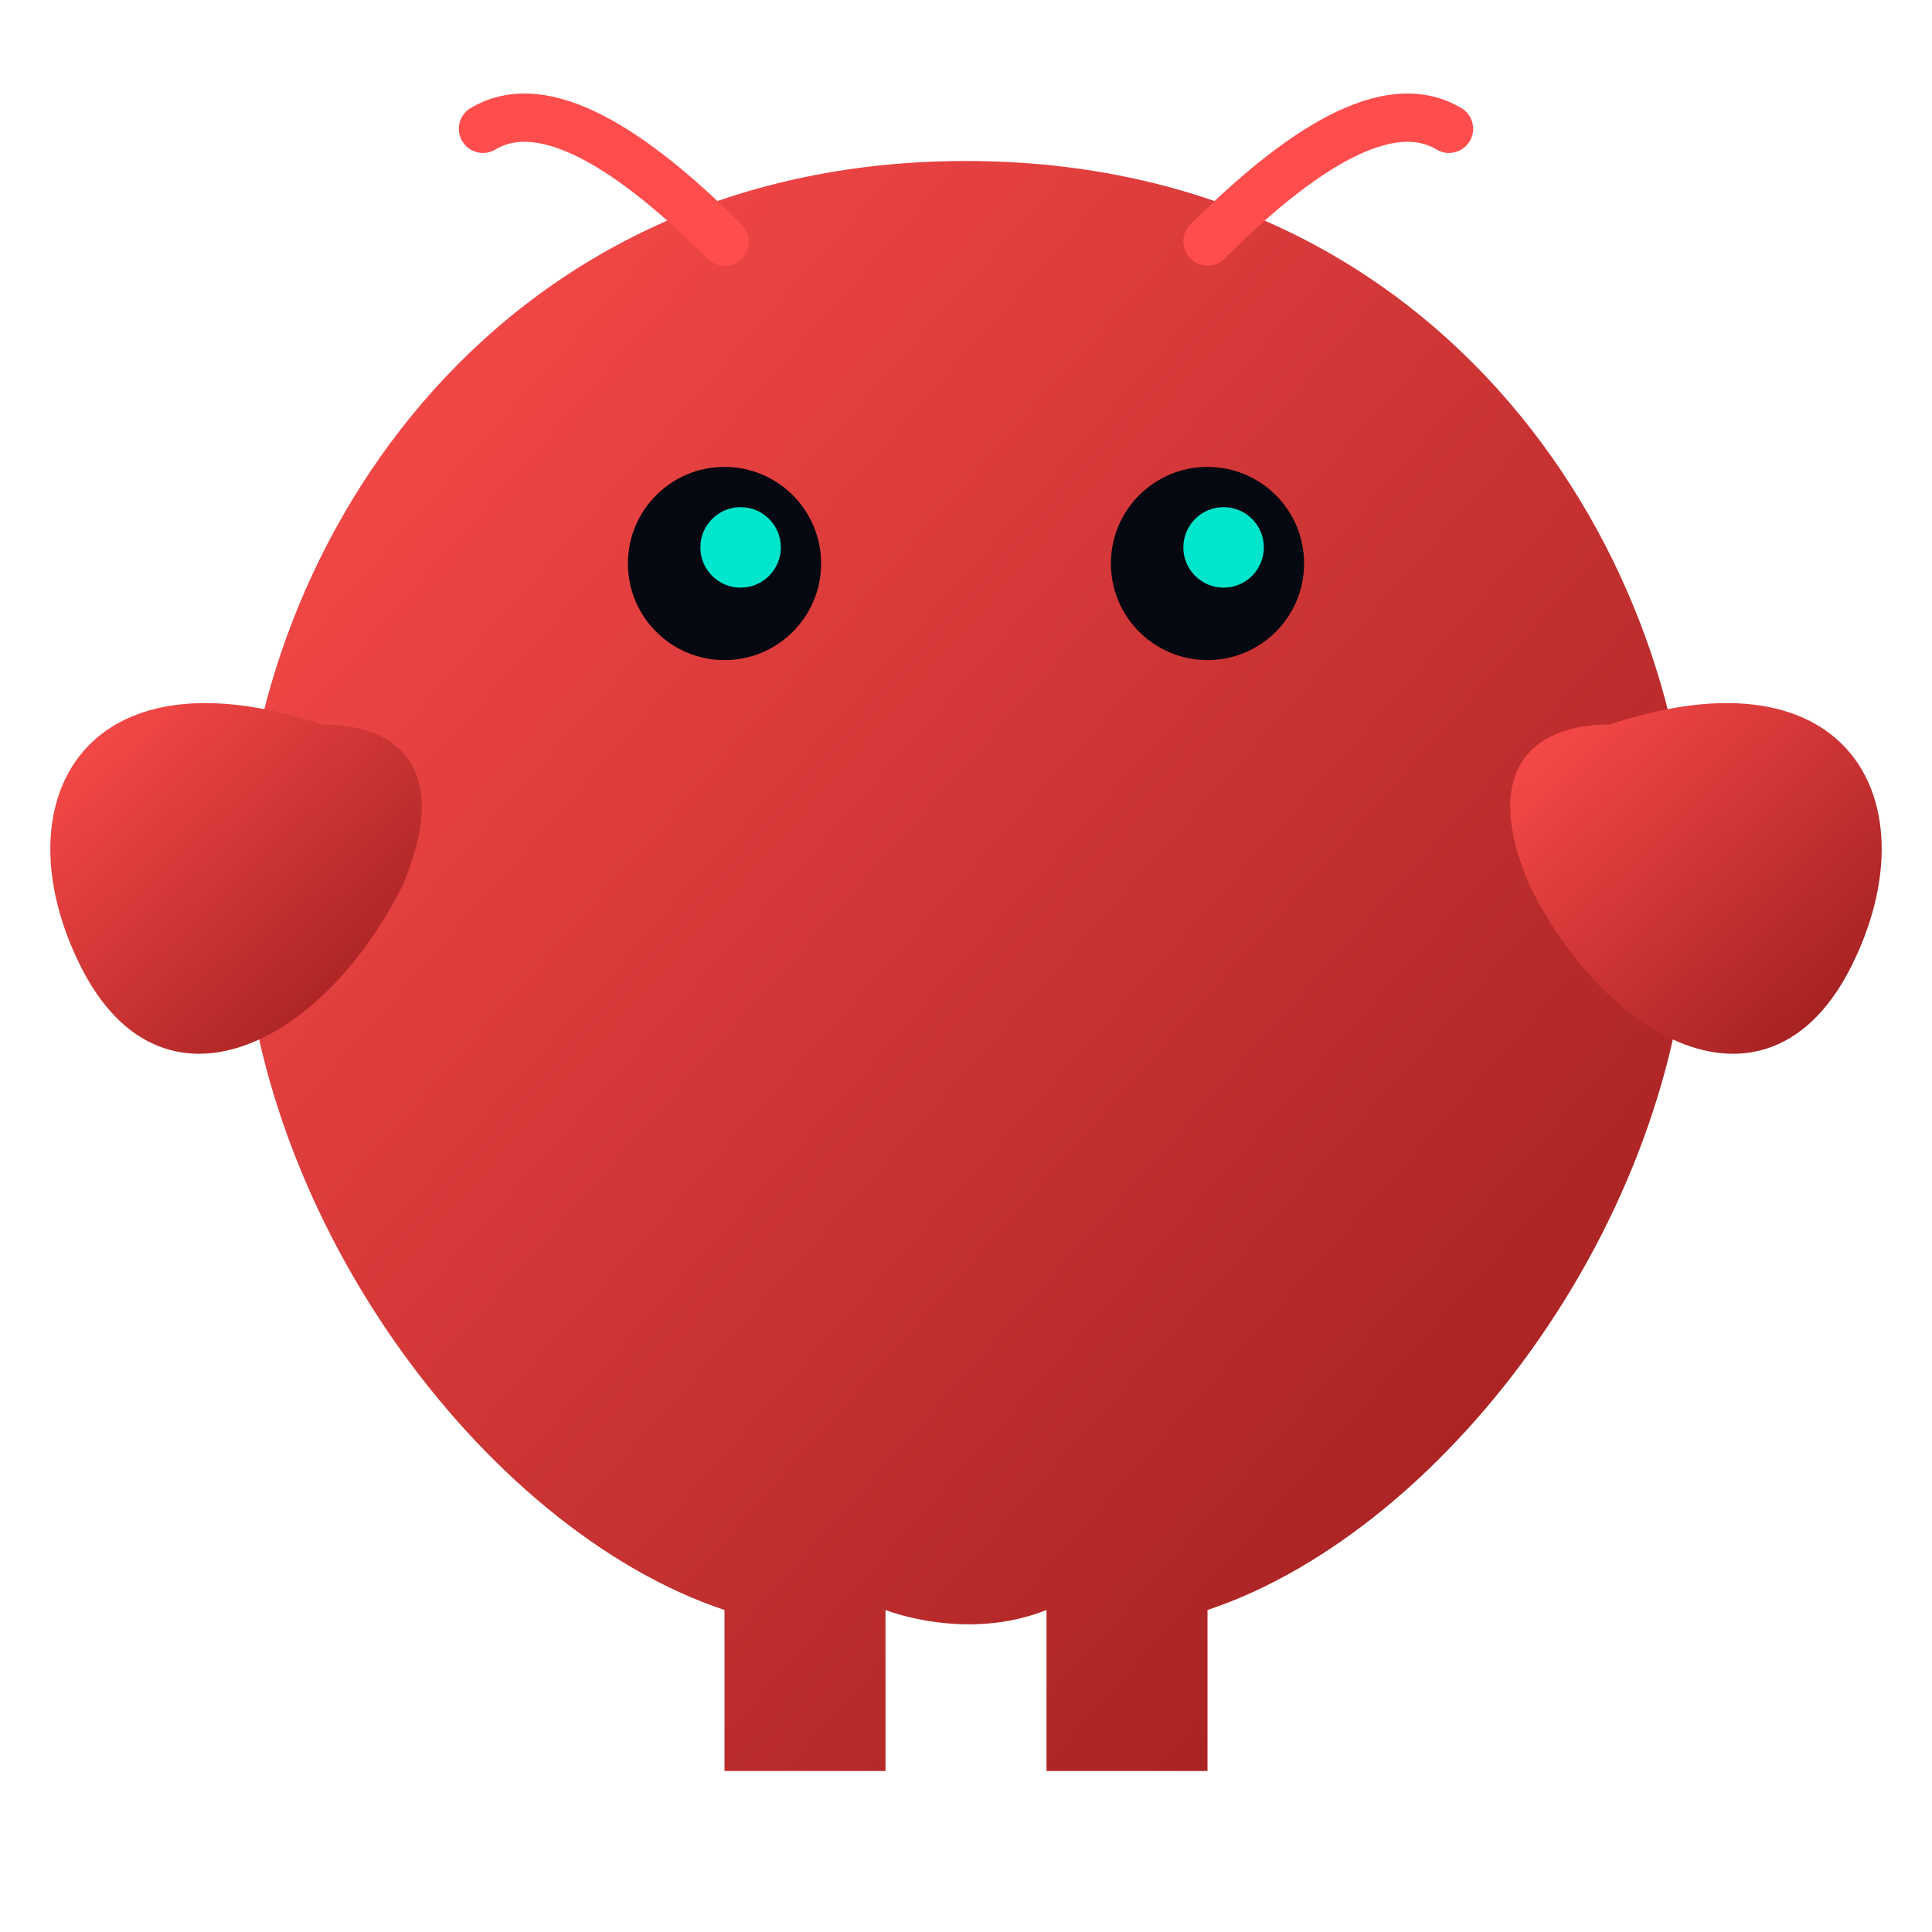
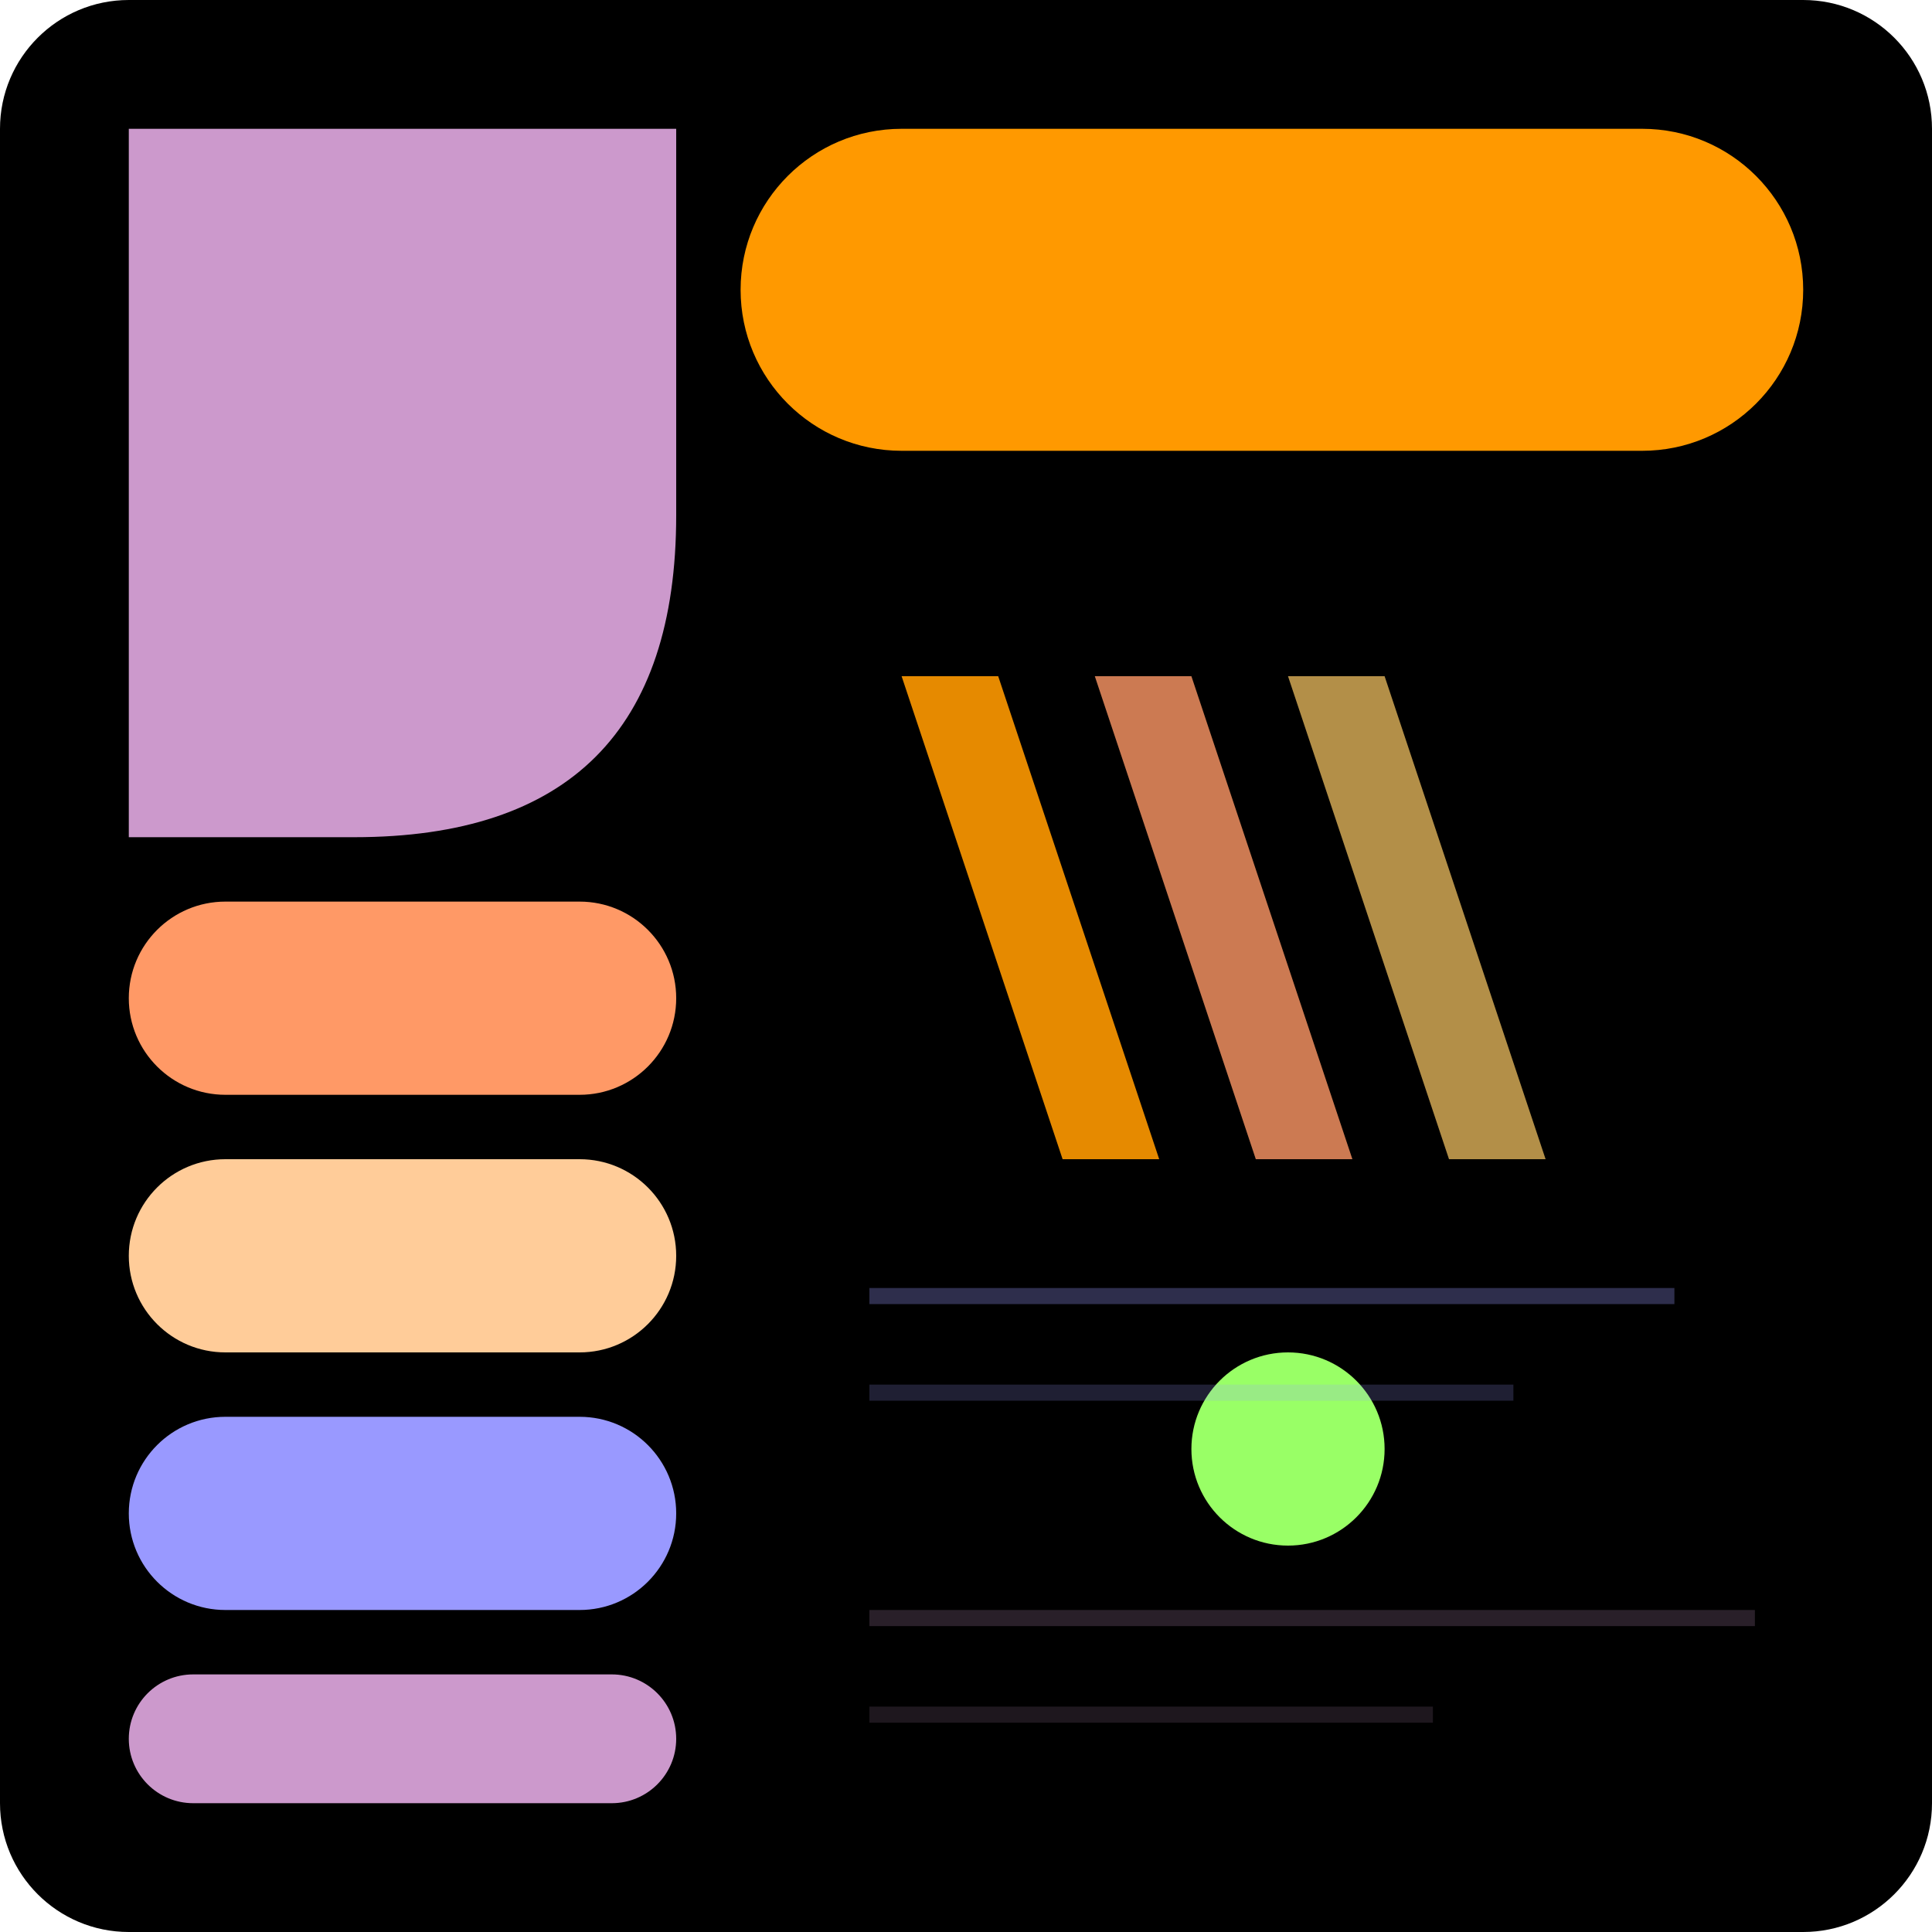
<svg xmlns="http://www.w3.org/2000/svg" viewBox="0 0 120 120" fill="none">
-   <defs>
-     <linearGradient id="lobster-gradient" x1="0%" y1="0%" x2="100%" y2="100%">
-       <stop offset="0%" stop-color="#ff4d4d" />
-       <stop offset="100%" stop-color="#991b1b" />
-     </linearGradient>
-   </defs>
-   <path d="M60 10 C30 10 15 35 15 55 C15 75 30 95 45 100 L45 110 L55 110 L55 100 C55 100 60 102 65 100 L65 110 L75 110 L75 100 C90 95 105 75 105 55 C105 35 90 10 60 10Z" fill="url(#lobster-gradient)" />
-   <path d="M20 45 C5 40 0 50 5 60 C10 70 20 65 25 55 C28 48 25 45 20 45Z" fill="url(#lobster-gradient)" />
-   <path d="M100 45 C115 40 120 50 115 60 C110 70 100 65 95 55 C92 48 95 45 100 45Z" fill="url(#lobster-gradient)" />
-   <path d="M45 15 Q35 5 30 8" stroke="#ff4d4d" stroke-width="3" stroke-linecap="round" />
-   <path d="M75 15 Q85 5 90 8" stroke="#ff4d4d" stroke-width="3" stroke-linecap="round" />
-   <circle cx="45" cy="35" r="6" fill="#050810" />
-   <circle cx="75" cy="35" r="6" fill="#050810" />
-   <circle cx="46" cy="34" r="2.5" fill="#00e5cc" />
-   <circle cx="76" cy="34" r="2.5" fill="#00e5cc" />
+   <rect width="120" height="120" rx="8" fill="#000000" />
+   <path d="M8 8 H42 V32 Q42 52 22 52 H8 Z" fill="#CC99CC" />
+   <rect x="46" y="8" width="66" height="20" rx="10" fill="#FF9900" />
+   <rect x="8" y="56" width="34" height="12" rx="6" fill="#FF9966" />
+   <rect x="8" y="72" width="34" height="12" rx="6" fill="#FFCC99" />
+   <rect x="8" y="88" width="34" height="12" rx="6" fill="#9999FF" />
+   <rect x="8" y="104" width="34" height="8" rx="4" fill="#CC99CC" />
+   <path d="M62 42 L72 72 L66 72 L56 42 Z" fill="#FF9900" opacity="0.9" />
+   <path d="M74 42 L84 72 L78 72 L68 42 Z" fill="#FF9966" opacity="0.8" />
+   <path d="M86 42 L96 72 L90 72 L80 42 Z" fill="#FFCC66" opacity="0.7" />
+   <circle cx="80" cy="90" r="6" fill="#99FF66" />
+   <rect x="54" y="80" width="50" height="1" fill="#9999FF" opacity="0.3" />
+   <rect x="54" y="86" width="40" height="1" fill="#9999FF" opacity="0.2" />
+   <rect x="54" y="100" width="55" height="1" fill="#CC99CC" opacity="0.2" />
+   <rect x="54" y="106" width="35" height="1" fill="#CC99CC" opacity="0.15" />
</svg>
